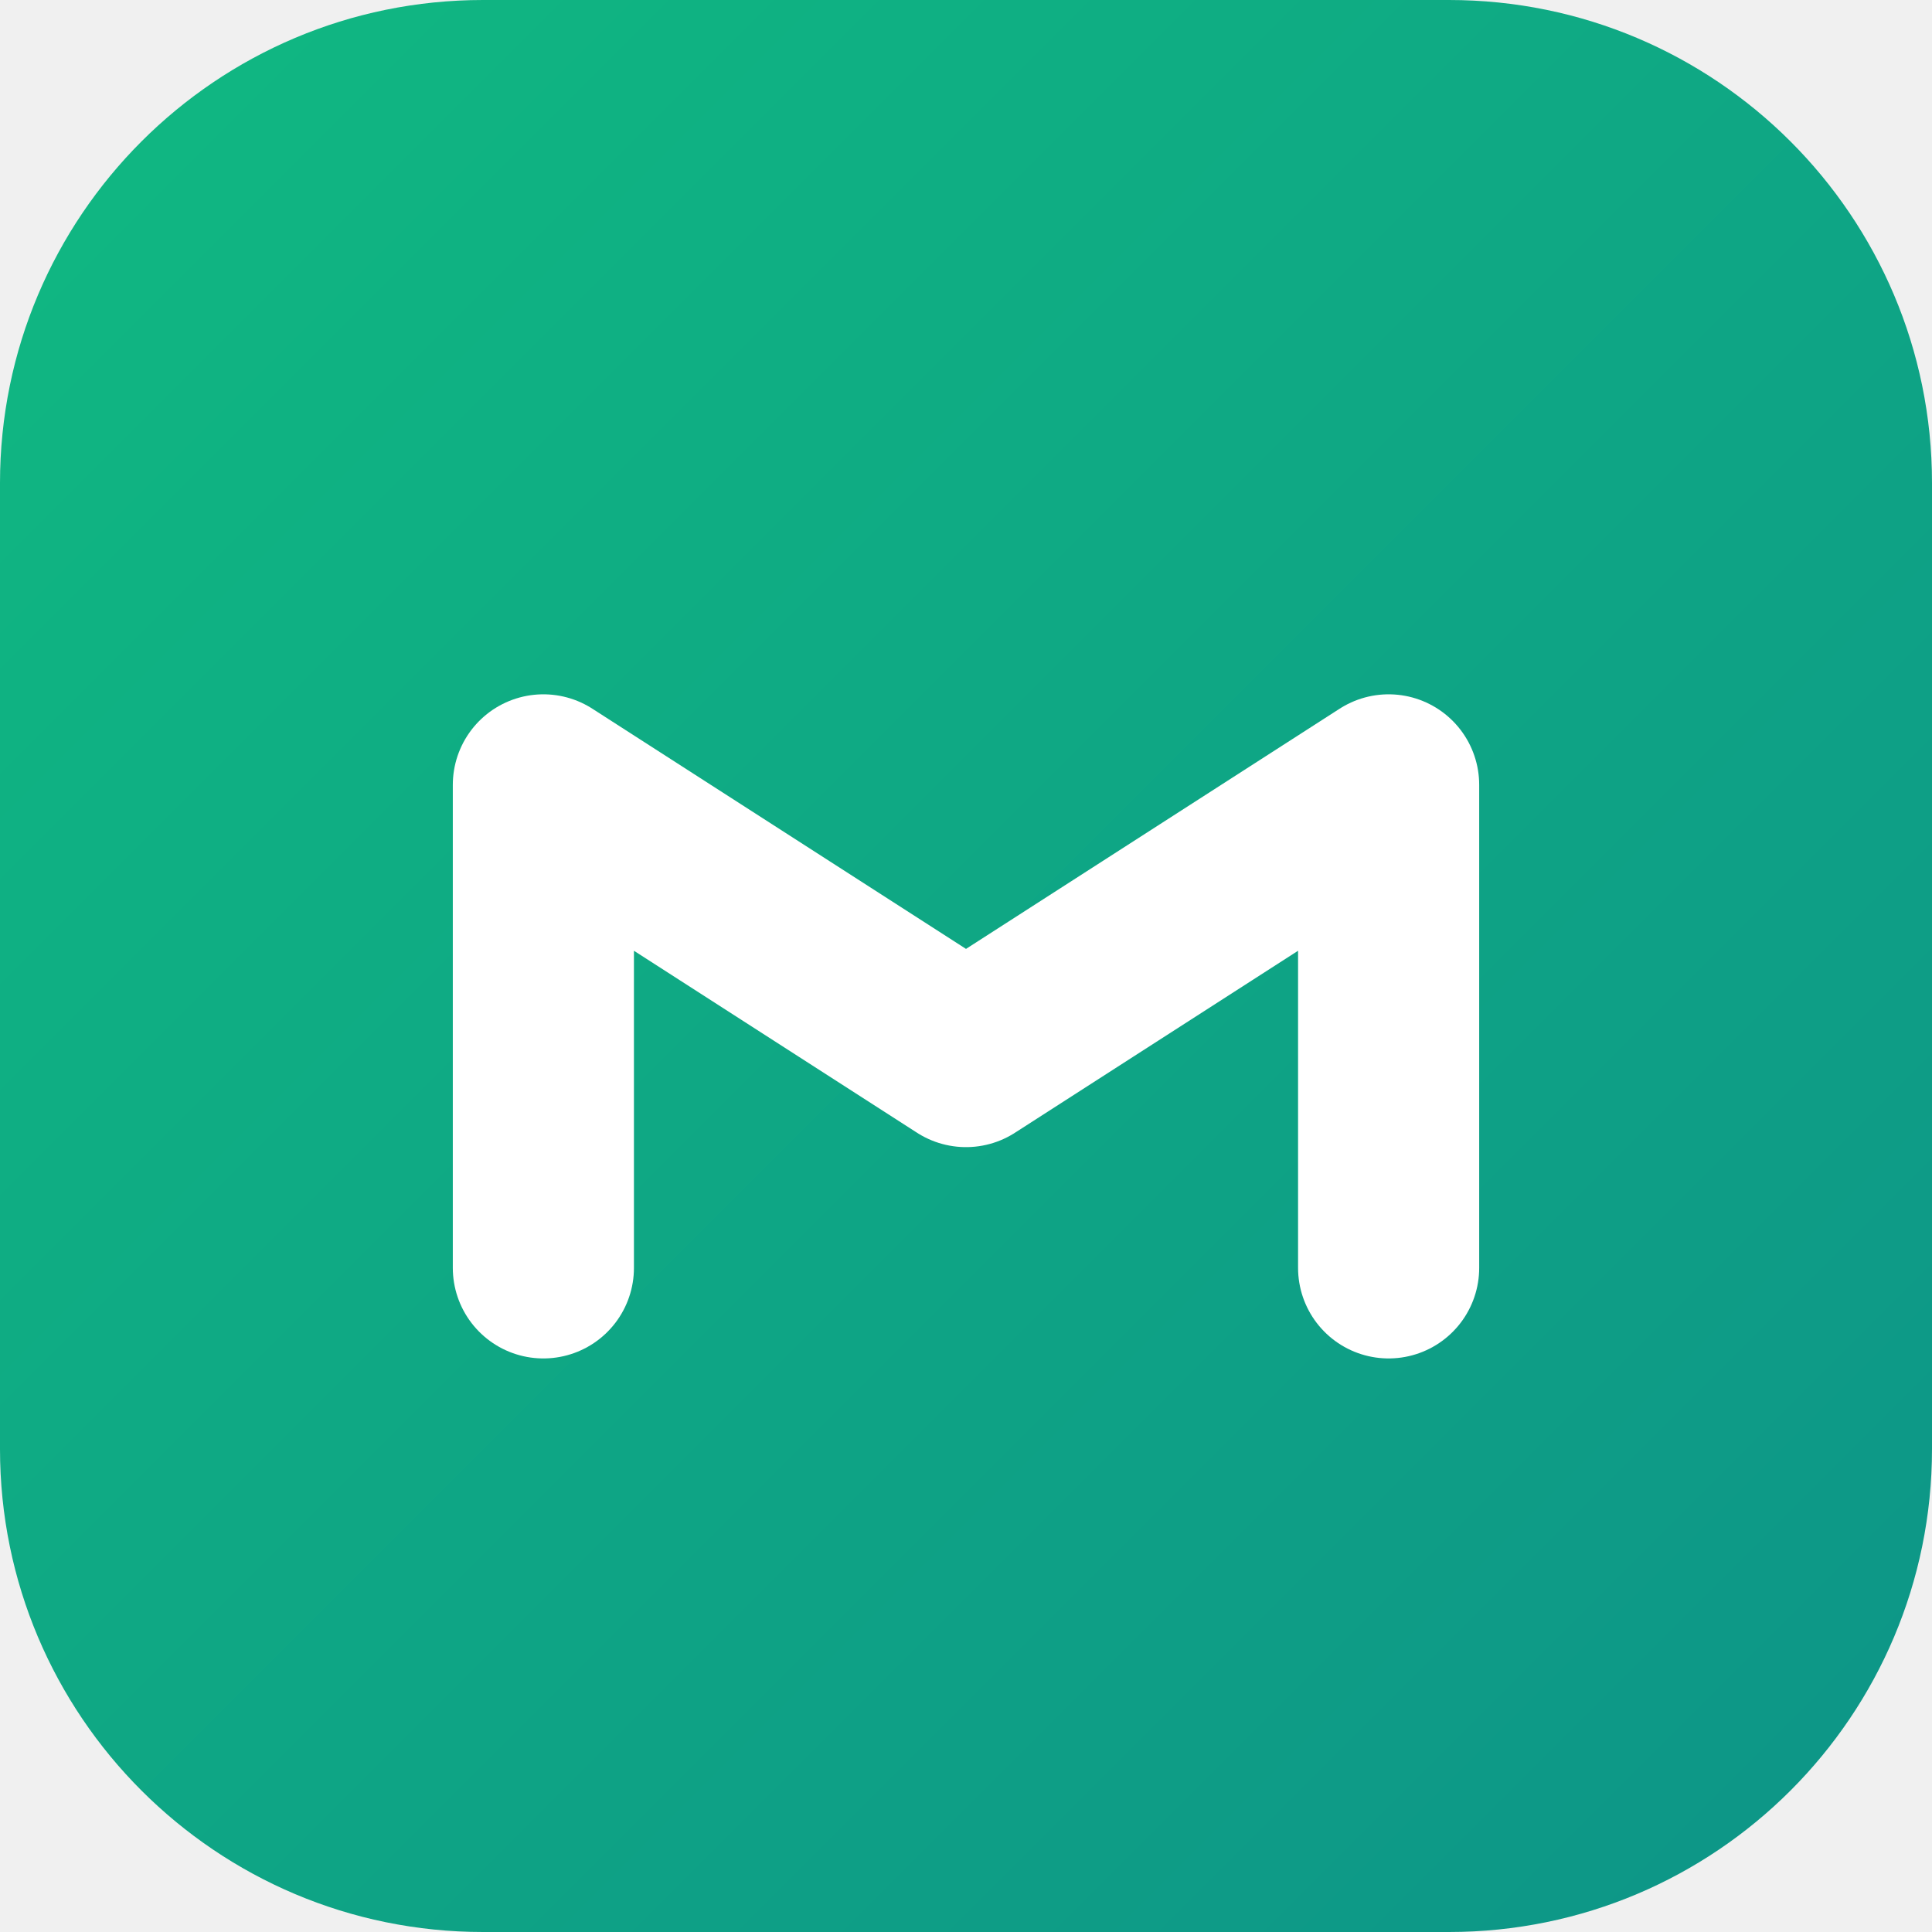
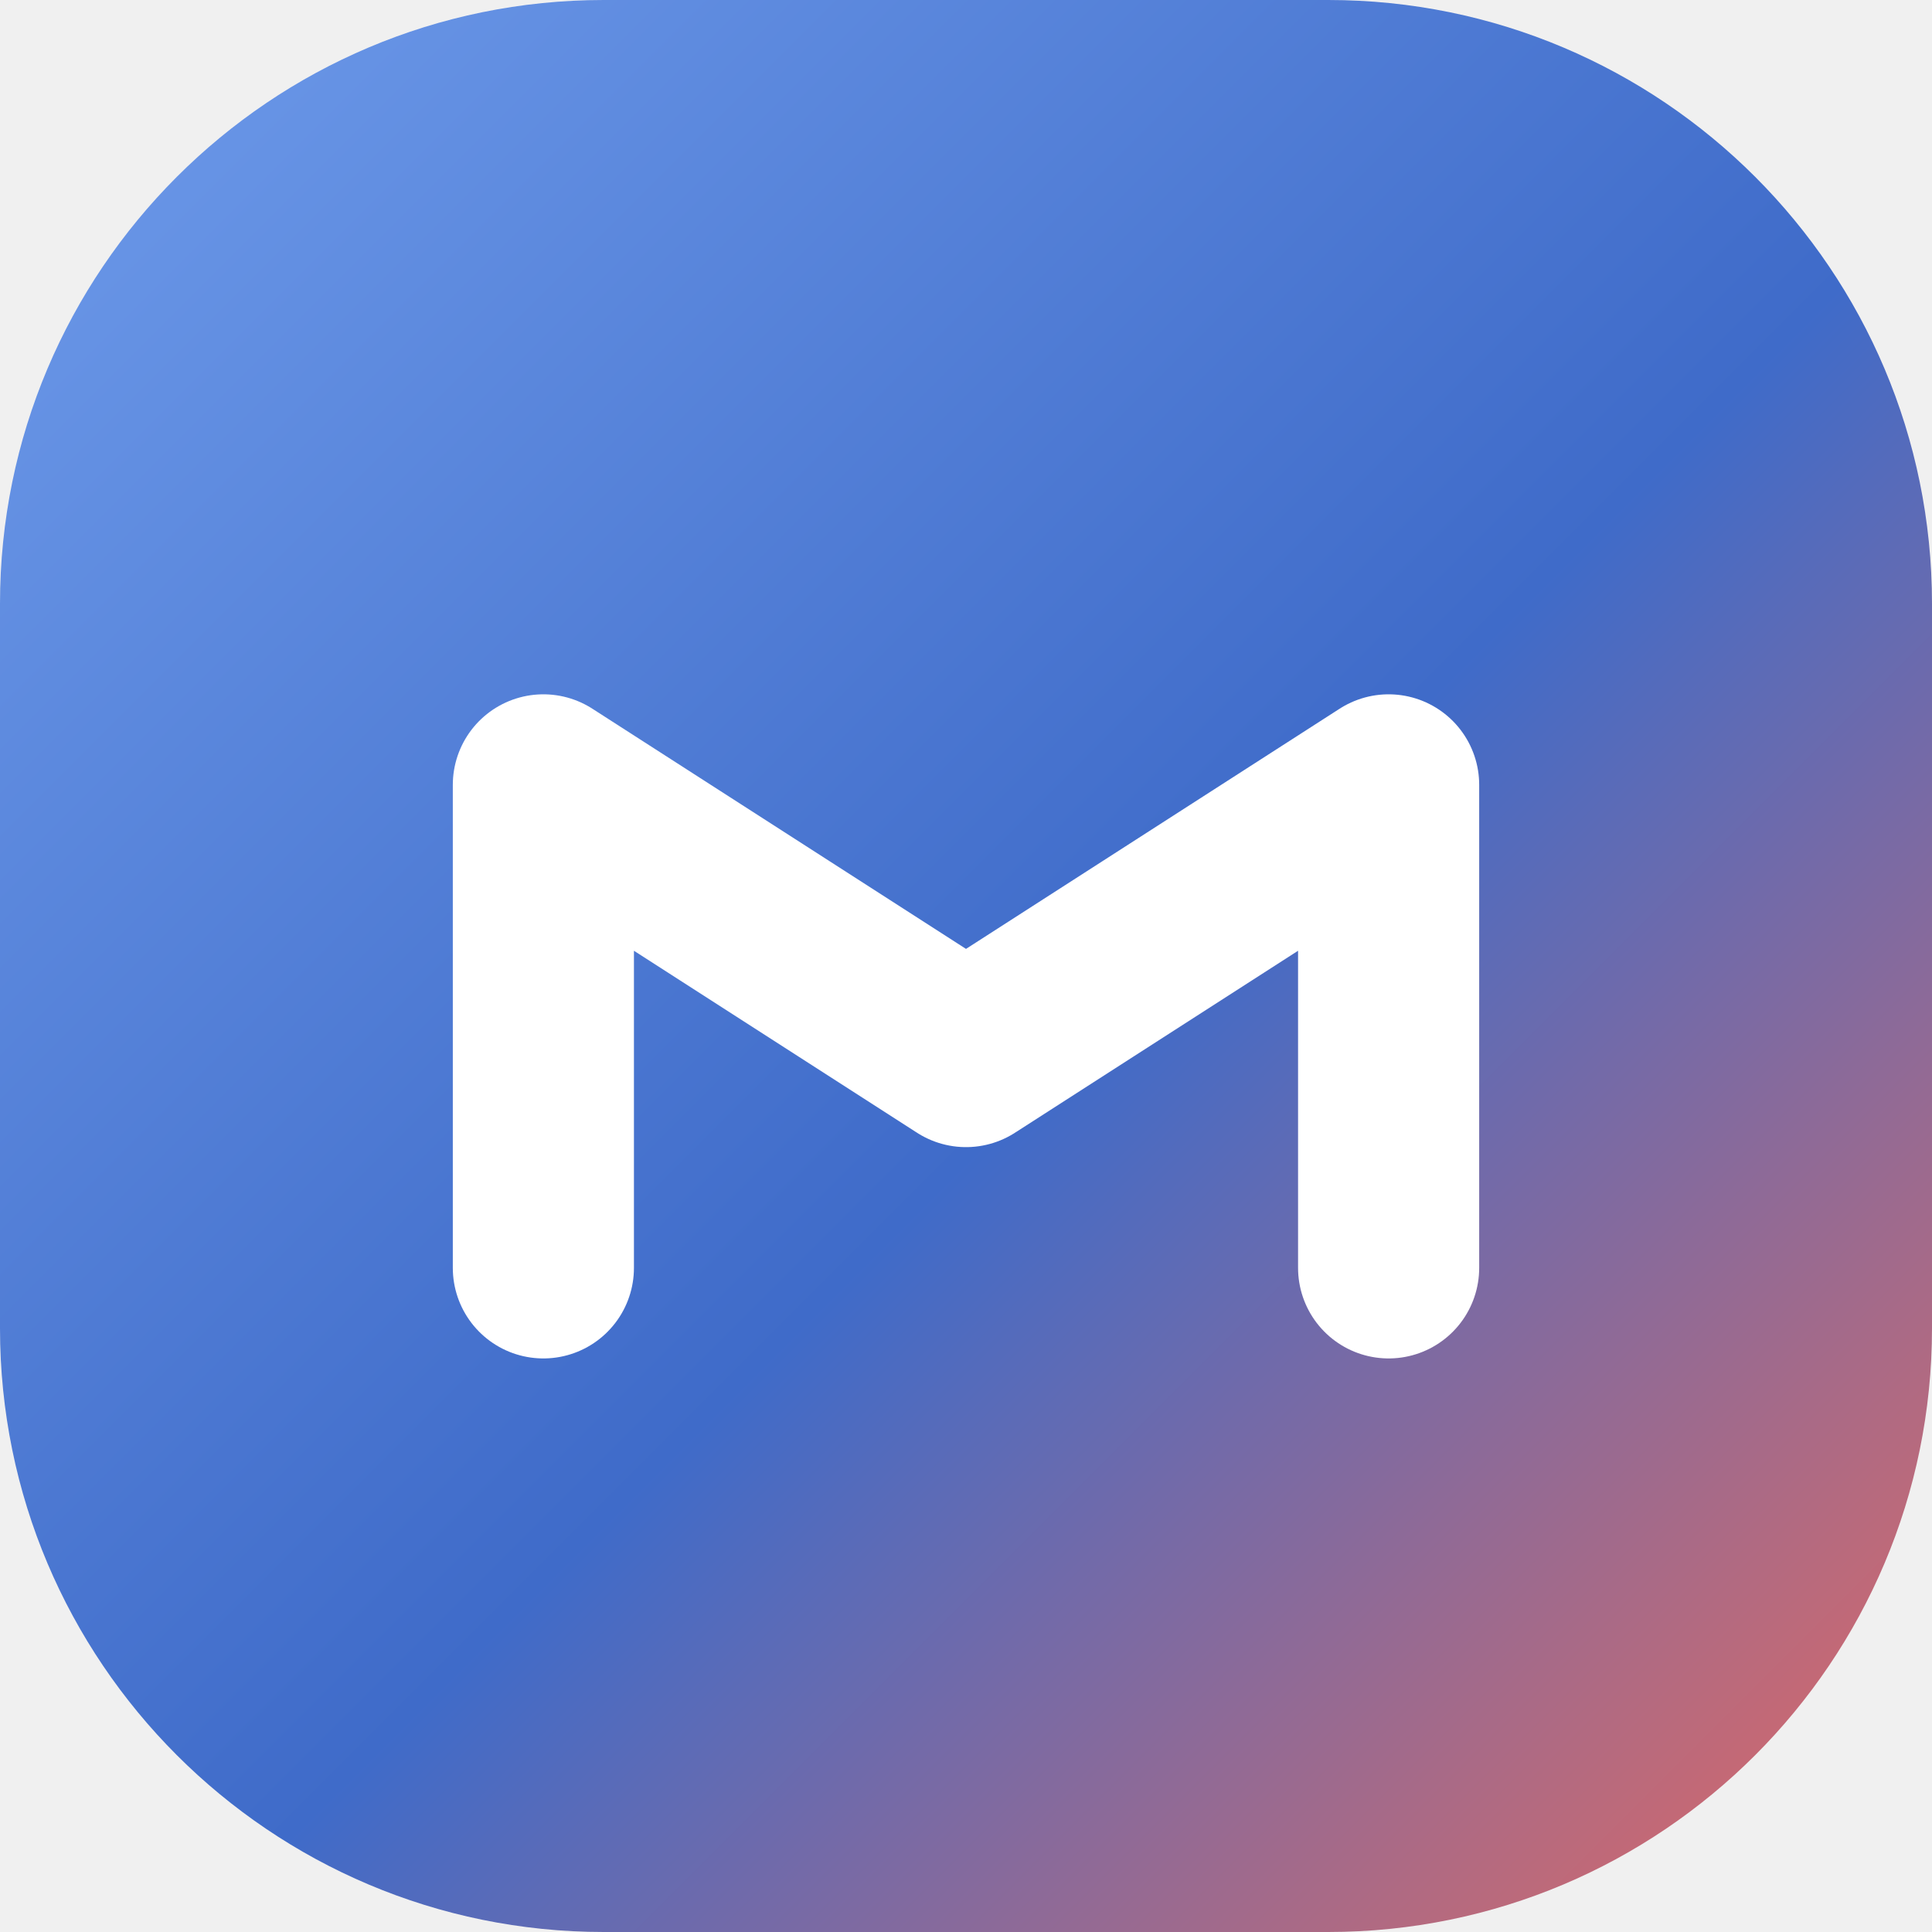
<svg xmlns="http://www.w3.org/2000/svg" viewBox="0 0 64 64">
  <defs>
    <linearGradient id="g" x1="0" y1="0" x2="1" y2="1">
-       <stop offset="0" stop-color="#10b981" />
-       <stop offset="1" stop-color="#0d9488" />
+       <stop offset="0" stop-color="#6f9ceb" />
+       <stop offset="0.55" stop-color="#3f6bc9" />
+       <stop offset="1" stop-color="#e8695f" />
    </linearGradient>
  </defs>
-   <rect width="64" height="64" rx="16" fill="url(#g)" />
+   <rect width="64" height="64" rx="20" fill="url(#g)" />
  <path d="M18 42V26l14 9 14-9v16" fill="none" stroke="#fff" stroke-width="6" stroke-linecap="round" stroke-linejoin="round" />
</svg>
